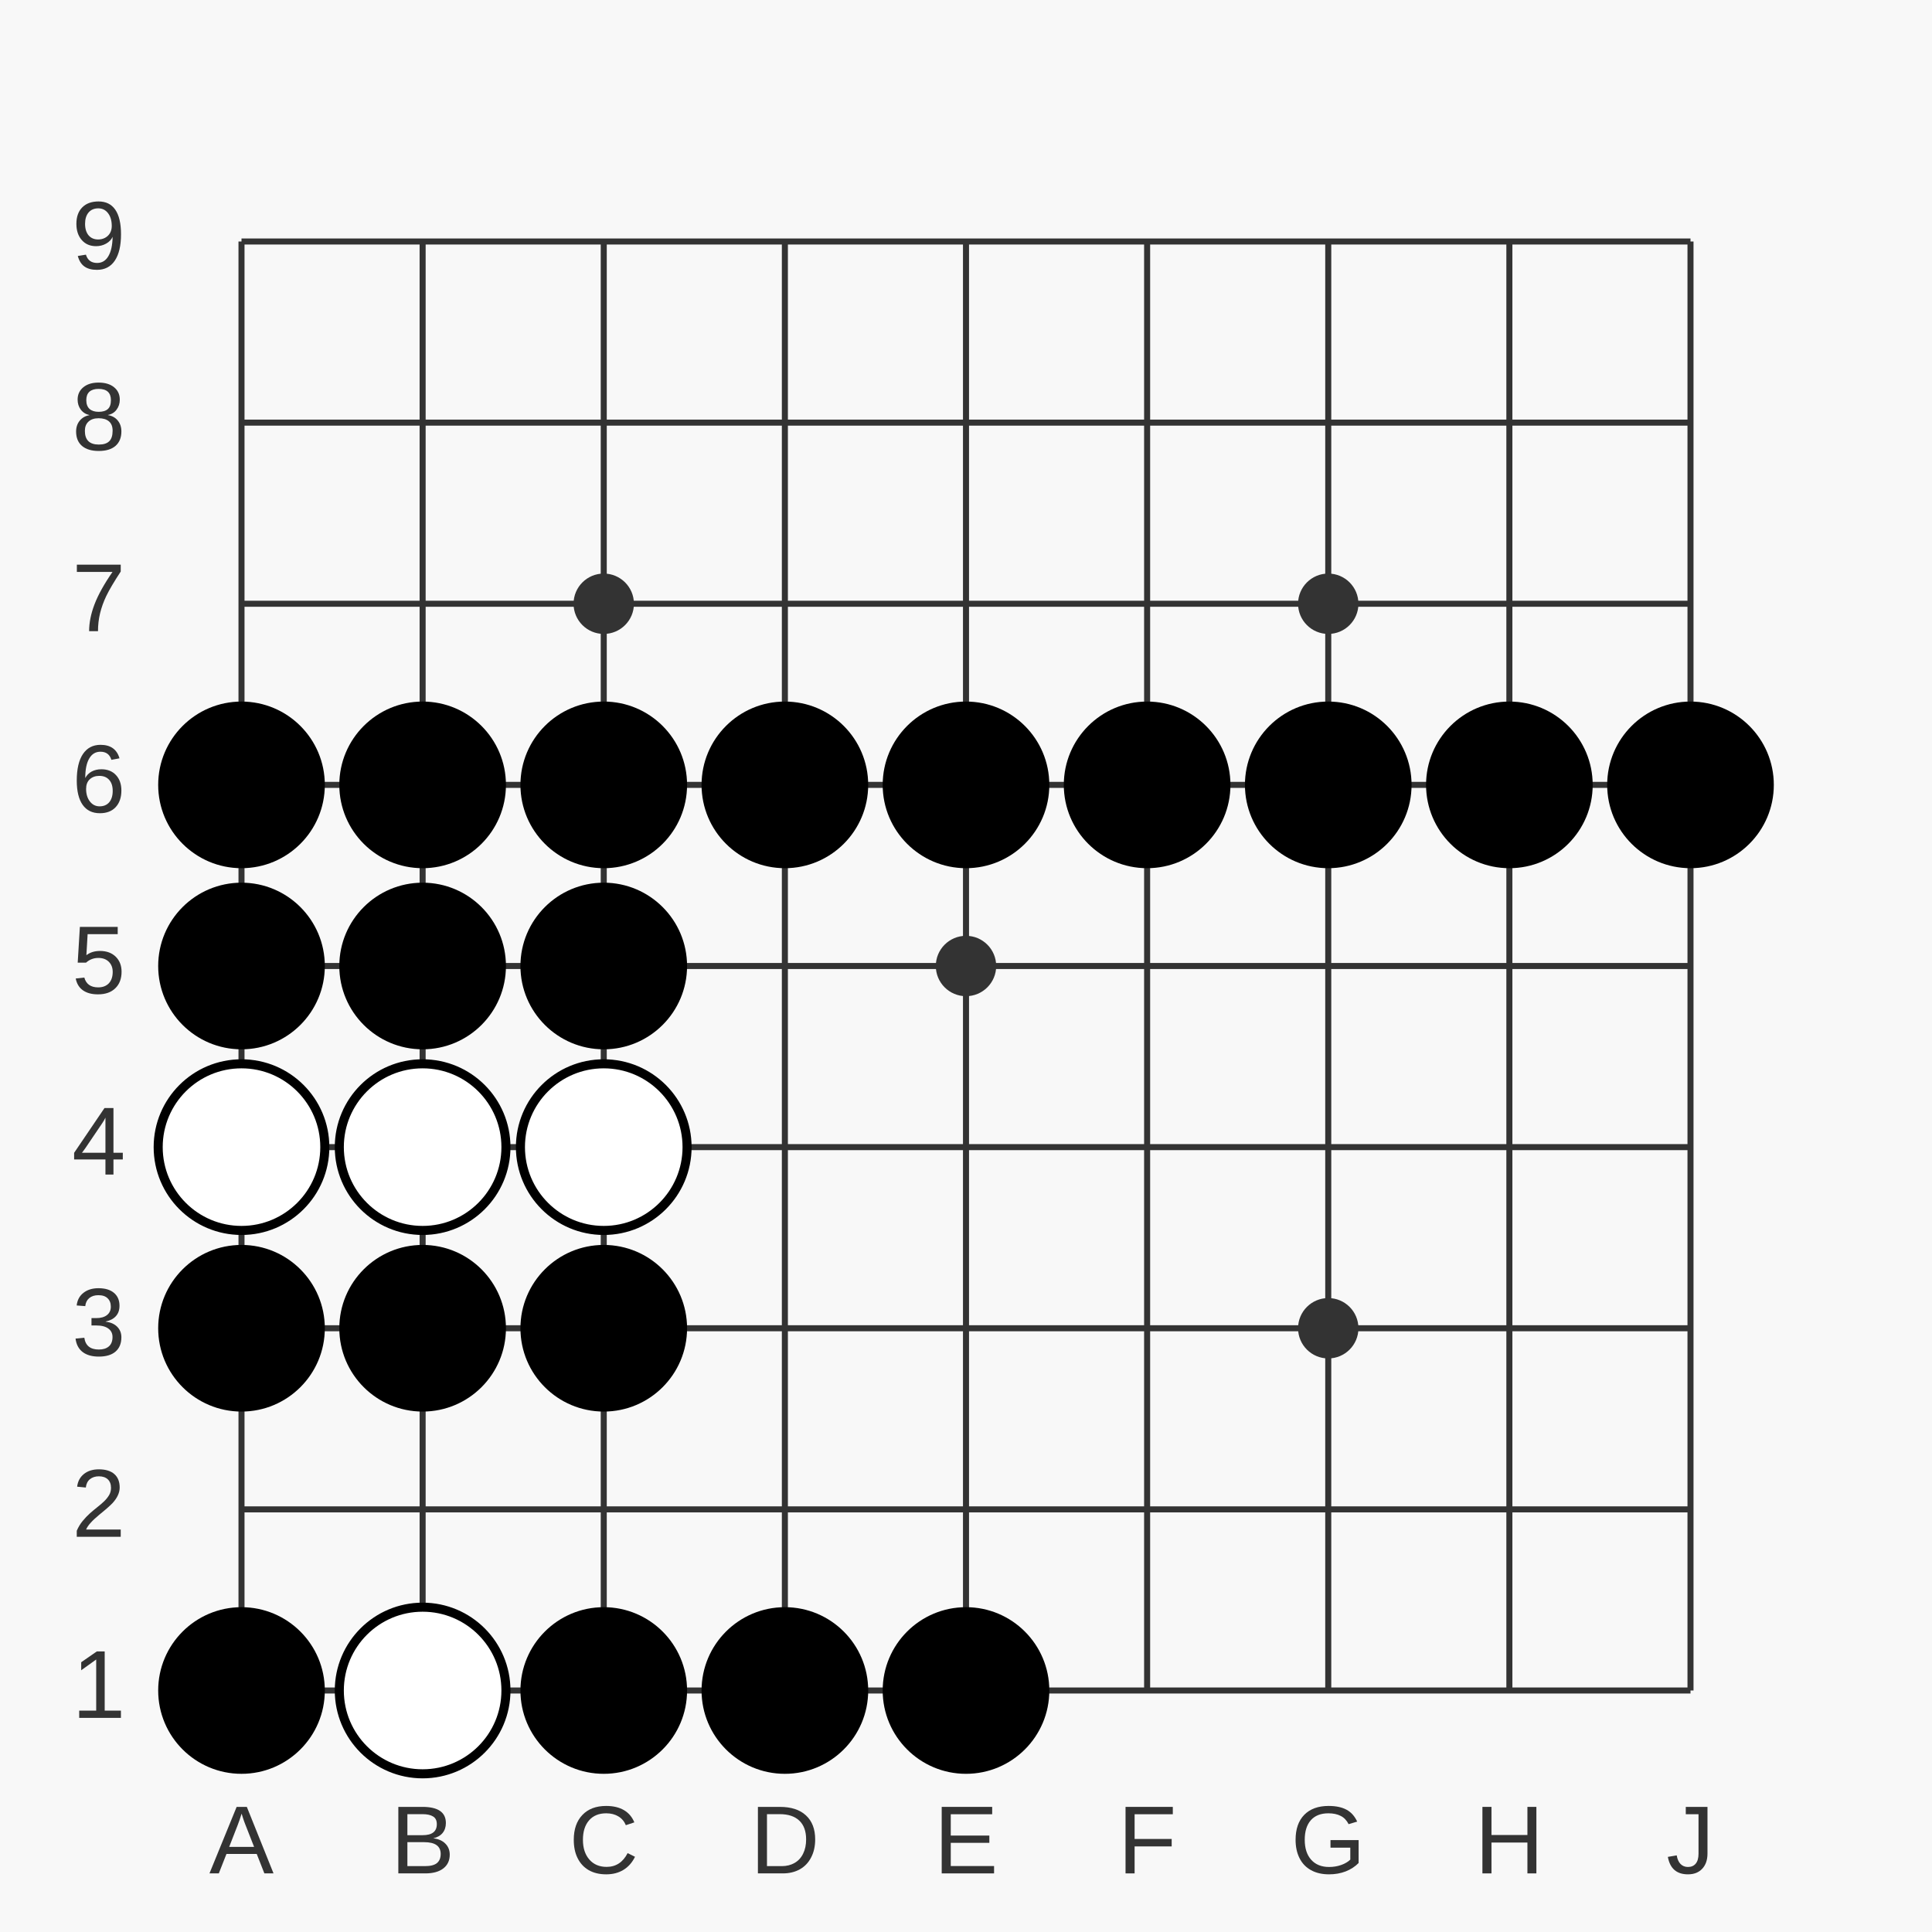
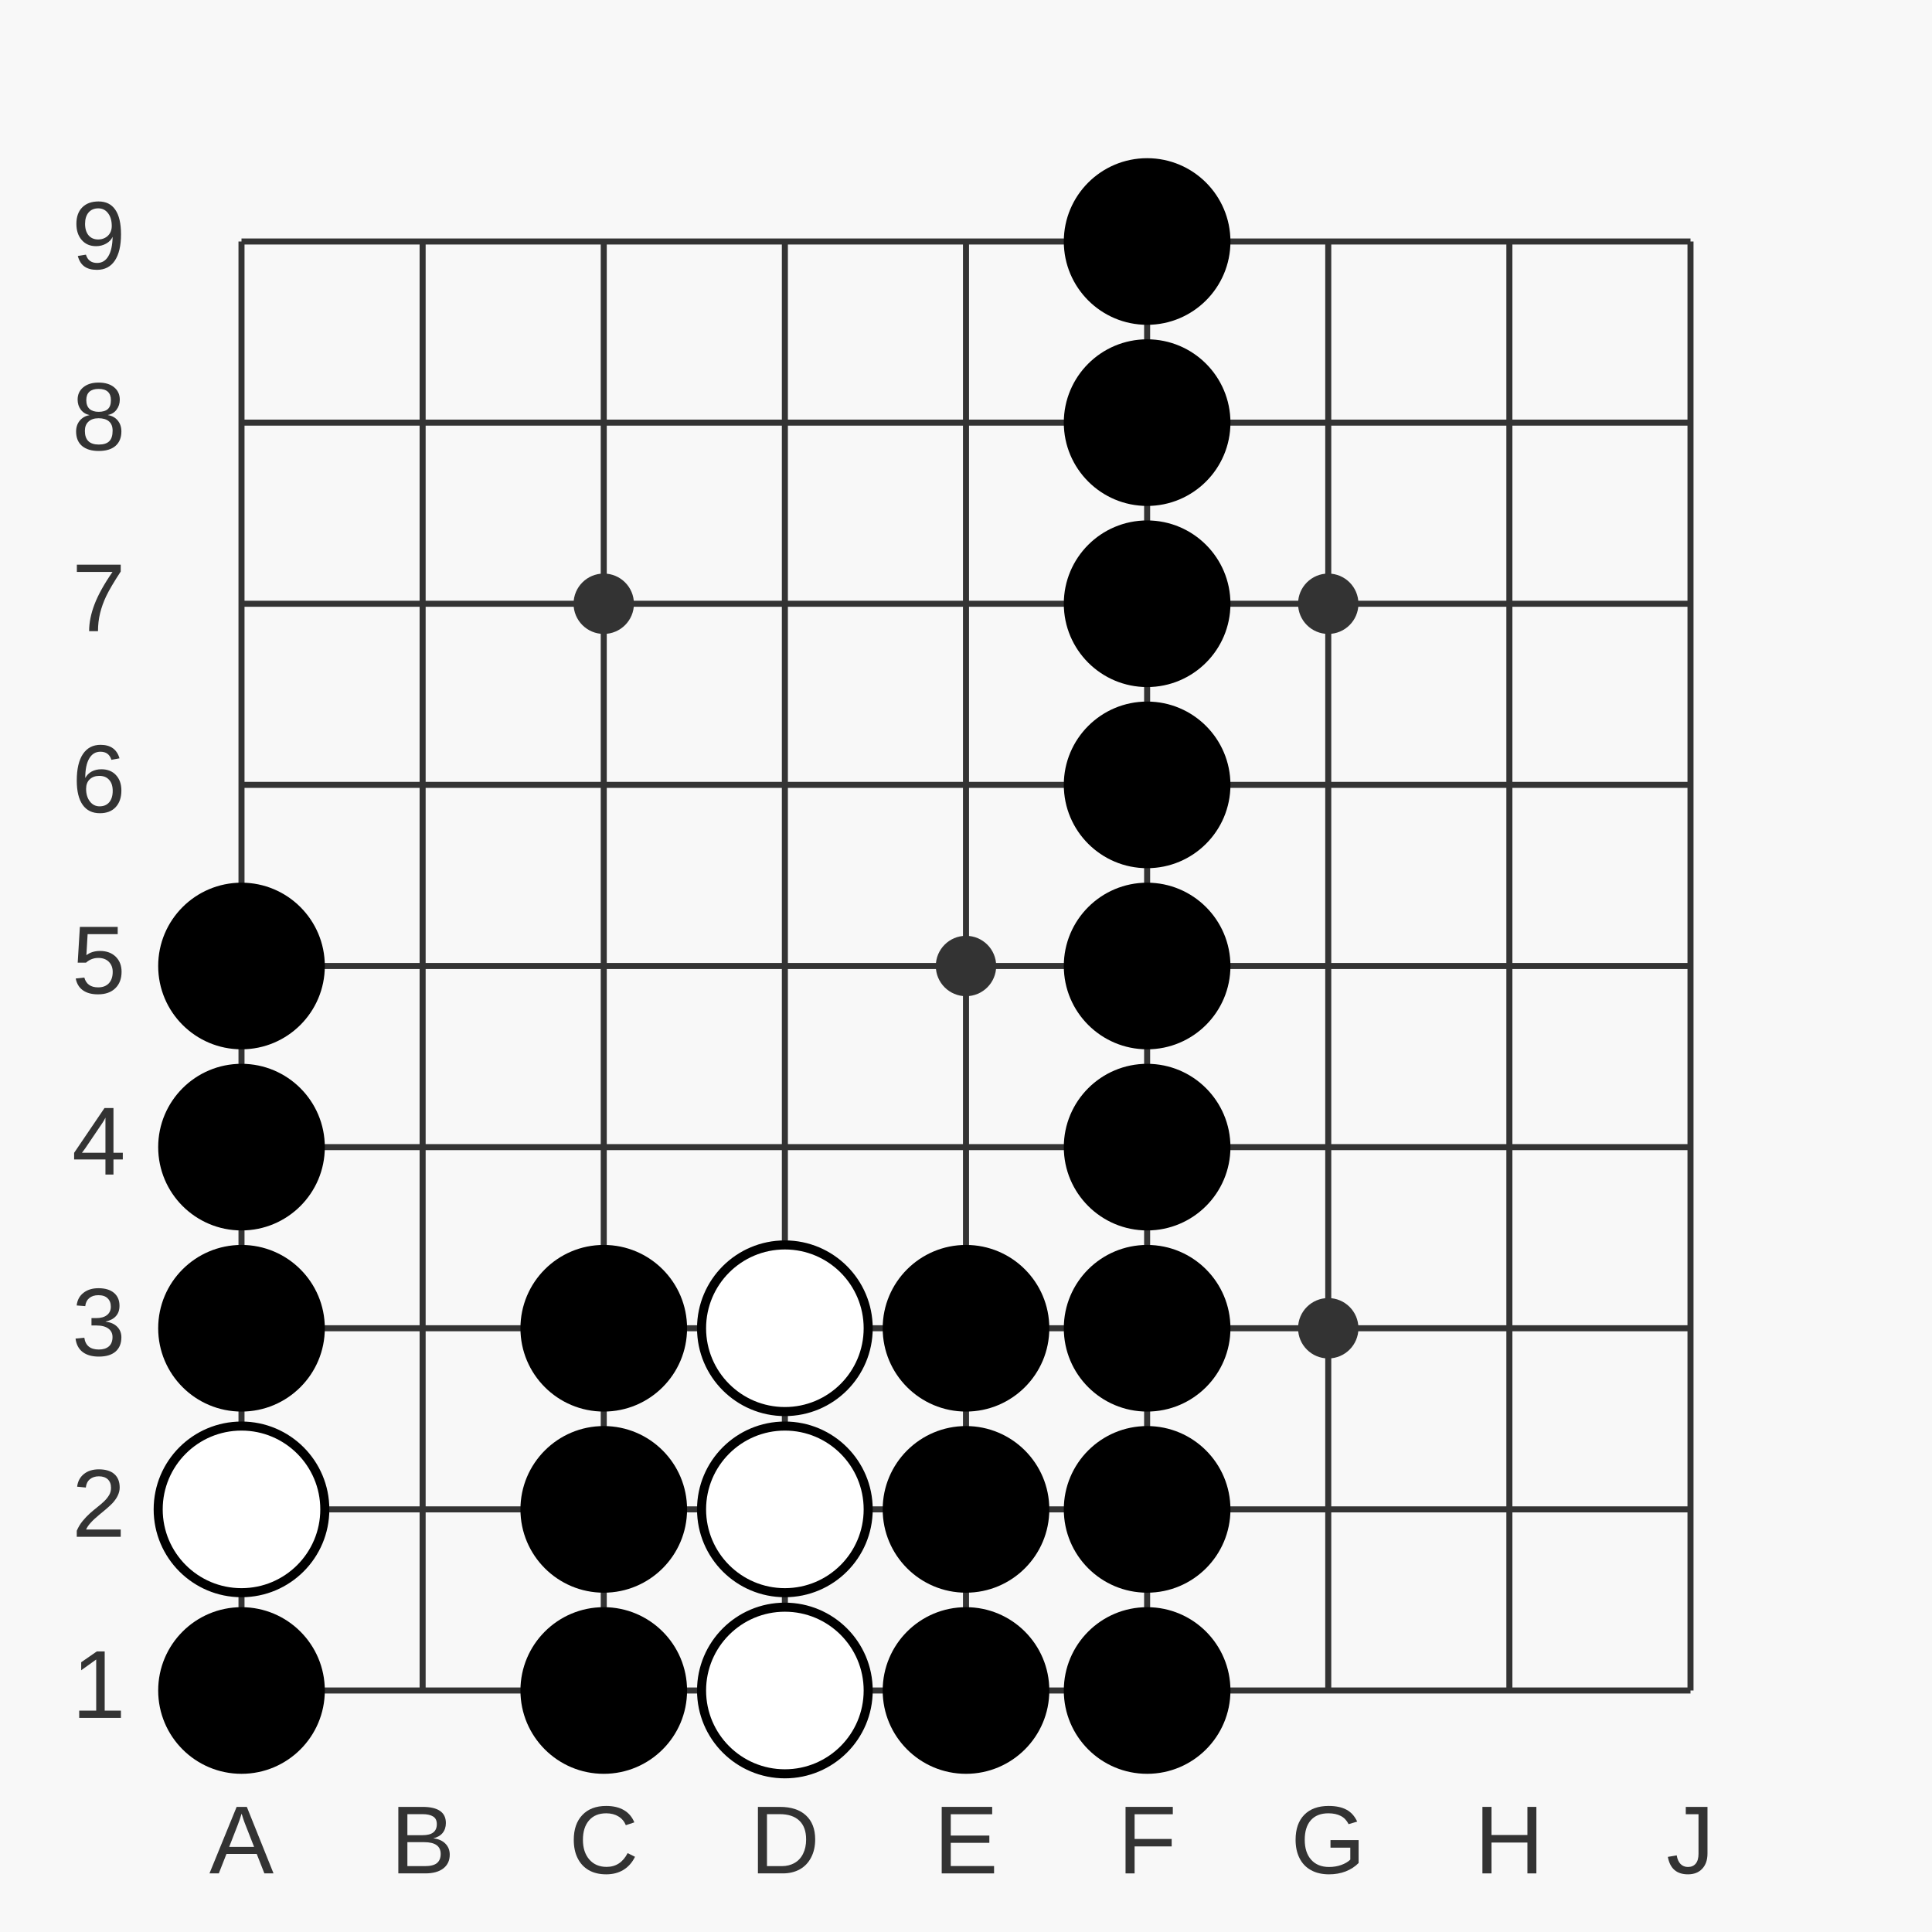
<svg xmlns="http://www.w3.org/2000/svg" width="320" height="320" viewBox="0 0 320 320" class="go-board-svg">
  <defs>
    <style>/* Стили для рендеринга диаграмм Го - Светлая тема */

/* Основной контейнер SVG */
.go-board-svg {
    border: 1px solid #ccc;
    border-radius: 4px;
    background-color: transparent;
    box-shadow: 0 2px 8px rgba(0, 0, 0, 0.1);
    max-width: min(90vw, 800px);
    max-height: min(80vh, 600px);
    width: auto;
    height: auto;
    display: block;
    object-fit: contain;
    transition: max-width 0.3s ease, max-height 0.3s ease;
}

/* Фон доски */
.go-board-background {
    fill: #f8f8f8;
}

/* Линии доски */
.go-board-line {
    stroke: #333333;
    stroke-width: 1;
}

/* Звездные точки (хоси) */
.go-board-hoshi {
    fill: #333333;
    r: 5;
}

/* Координаты */
.go-board-coordinate {
    font-size: 16px;
    font-family: Arial, sans-serif;
    fill: #333333;
}

/* Стили камней для светлой темы */
.go-stone-black {
    fill: #000000;
    stroke: none;
    stroke-width: 0;
}

.go-stone-white {
    fill: #ffffff;
    stroke: #000000;
    stroke-width: 1.5;
}

/* Базовые стили камней */
.go-stone {
    /* Базовые стили для всех камней */
}</style>
  </defs>
  <rect x="0" y="0" width="320" height="320" class="go-board-background" />
  <line x1="40" y1="40" x2="40" y2="280" class="go-board-line" />
  <line x1="40" y1="40" x2="280" y2="40" class="go-board-line" />
  <line x1="70" y1="40" x2="70" y2="280" class="go-board-line" />
  <line x1="40" y1="70" x2="280" y2="70" class="go-board-line" />
  <line x1="100" y1="40" x2="100" y2="280" class="go-board-line" />
  <line x1="40" y1="100" x2="280" y2="100" class="go-board-line" />
  <line x1="130" y1="40" x2="130" y2="280" class="go-board-line" />
  <line x1="40" y1="130" x2="280" y2="130" class="go-board-line" />
  <line x1="160" y1="40" x2="160" y2="280" class="go-board-line" />
  <line x1="40" y1="160" x2="280" y2="160" class="go-board-line" />
  <line x1="190" y1="40" x2="190" y2="280" class="go-board-line" />
  <line x1="40" y1="190" x2="280" y2="190" class="go-board-line" />
  <line x1="220" y1="40" x2="220" y2="280" class="go-board-line" />
  <line x1="40" y1="220" x2="280" y2="220" class="go-board-line" />
  <line x1="250" y1="40" x2="250" y2="280" class="go-board-line" />
  <line x1="40" y1="250" x2="280" y2="250" class="go-board-line" />
  <line x1="280" y1="40" x2="280" y2="280" class="go-board-line" />
  <line x1="40" y1="280" x2="280" y2="280" class="go-board-line" />
  <circle cx="100" cy="220" r="1.5" class="go-board-hoshi" />
  <circle cx="220" cy="220" r="1.5" class="go-board-hoshi" />
  <circle cx="160" cy="160" r="1.5" class="go-board-hoshi" />
  <circle cx="100" cy="100" r="1.5" class="go-board-hoshi" />
  <circle cx="220" cy="100" r="1.5" class="go-board-hoshi" />
  <circle cx="40" cy="280" r="13.8" class="go-stone go-stone-black" />
-   <circle cx="70" cy="280" r="13.8" class="go-stone go-stone-white" />
  <circle cx="100" cy="280" r="13.8" class="go-stone go-stone-black" />
-   <circle cx="130" cy="280" r="13.8" class="go-stone go-stone-black" />
+   <circle cx="130" cy="280" r="13.8" class="go-stone go-stone-white" />
  <circle cx="160" cy="280" r="13.8" class="go-stone go-stone-black" />
+   <circle cx="190" cy="280" r="13.8" class="go-stone go-stone-black" />
+   <circle cx="40" cy="250" r="13.8" class="go-stone go-stone-white" />
+   <circle cx="100" cy="250" r="13.8" class="go-stone go-stone-black" />
+   <circle cx="130" cy="250" r="13.8" class="go-stone go-stone-white" />
+   <circle cx="160" cy="250" r="13.8" class="go-stone go-stone-black" />
+   <circle cx="190" cy="250" r="13.8" class="go-stone go-stone-black" />
  <circle cx="40" cy="220" r="13.8" class="go-stone go-stone-black" />
-   <circle cx="70" cy="220" r="13.8" class="go-stone go-stone-black" />
  <circle cx="100" cy="220" r="13.8" class="go-stone go-stone-black" />
-   <circle cx="40" cy="190" r="13.8" class="go-stone go-stone-white" />
-   <circle cx="70" cy="190" r="13.8" class="go-stone go-stone-white" />
-   <circle cx="100" cy="190" r="13.8" class="go-stone go-stone-white" />
+   <circle cx="130" cy="220" r="13.8" class="go-stone go-stone-white" />
+   <circle cx="160" cy="220" r="13.8" class="go-stone go-stone-black" />
+   <circle cx="190" cy="220" r="13.8" class="go-stone go-stone-black" />
+   <circle cx="40" cy="190" r="13.8" class="go-stone go-stone-black" />
+   <circle cx="190" cy="190" r="13.8" class="go-stone go-stone-black" />
  <circle cx="40" cy="160" r="13.8" class="go-stone go-stone-black" />
-   <circle cx="70" cy="160" r="13.8" class="go-stone go-stone-black" />
-   <circle cx="100" cy="160" r="13.8" class="go-stone go-stone-black" />
-   <circle cx="40" cy="130" r="13.8" class="go-stone go-stone-black" />
-   <circle cx="70" cy="130" r="13.8" class="go-stone go-stone-black" />
-   <circle cx="100" cy="130" r="13.8" class="go-stone go-stone-black" />
-   <circle cx="130" cy="130" r="13.8" class="go-stone go-stone-black" />
-   <circle cx="160" cy="130" r="13.8" class="go-stone go-stone-black" />
+   <circle cx="190" cy="160" r="13.8" class="go-stone go-stone-black" />
  <circle cx="190" cy="130" r="13.8" class="go-stone go-stone-black" />
-   <circle cx="220" cy="130" r="13.8" class="go-stone go-stone-black" />
-   <circle cx="250" cy="130" r="13.8" class="go-stone go-stone-black" />
-   <circle cx="280" cy="130" r="13.8" class="go-stone go-stone-black" />
+   <circle cx="190" cy="100" r="13.8" class="go-stone go-stone-black" />
+   <circle cx="190" cy="70" r="13.8" class="go-stone go-stone-black" />
+   <circle cx="190" cy="40" r="13.8" class="go-stone go-stone-black" />
  <text x="20.8" y="280" font-size="16" text-anchor="end" dominant-baseline="middle" class="go-board-coordinate">1</text>
  <text x="20.8" y="250" font-size="16" text-anchor="end" dominant-baseline="middle" class="go-board-coordinate">2</text>
  <text x="20.8" y="220" font-size="16" text-anchor="end" dominant-baseline="middle" class="go-board-coordinate">3</text>
  <text x="20.8" y="190" font-size="16" text-anchor="end" dominant-baseline="middle" class="go-board-coordinate">4</text>
  <text x="20.8" y="160" font-size="16" text-anchor="end" dominant-baseline="middle" class="go-board-coordinate">5</text>
  <text x="20.8" y="130" font-size="16" text-anchor="end" dominant-baseline="middle" class="go-board-coordinate">6</text>
  <text x="20.8" y="100" font-size="16" text-anchor="end" dominant-baseline="middle" class="go-board-coordinate">7</text>
  <text x="20.8" y="70" font-size="16" text-anchor="end" dominant-baseline="middle" class="go-board-coordinate">8</text>
  <text x="20.8" y="40" font-size="16" text-anchor="end" dominant-baseline="middle" class="go-board-coordinate">9</text>
  <text x="40" y="299.2" font-size="16" text-anchor="middle" dominant-baseline="hanging" class="go-board-coordinate">A</text>
  <text x="70" y="299.2" font-size="16" text-anchor="middle" dominant-baseline="hanging" class="go-board-coordinate">B</text>
  <text x="100" y="299.2" font-size="16" text-anchor="middle" dominant-baseline="hanging" class="go-board-coordinate">C</text>
  <text x="130" y="299.2" font-size="16" text-anchor="middle" dominant-baseline="hanging" class="go-board-coordinate">D</text>
  <text x="160" y="299.2" font-size="16" text-anchor="middle" dominant-baseline="hanging" class="go-board-coordinate">E</text>
  <text x="190" y="299.2" font-size="16" text-anchor="middle" dominant-baseline="hanging" class="go-board-coordinate">F</text>
  <text x="220" y="299.2" font-size="16" text-anchor="middle" dominant-baseline="hanging" class="go-board-coordinate">G</text>
  <text x="250" y="299.2" font-size="16" text-anchor="middle" dominant-baseline="hanging" class="go-board-coordinate">H</text>
  <text x="280" y="299.2" font-size="16" text-anchor="middle" dominant-baseline="hanging" class="go-board-coordinate">J</text>
</svg>
